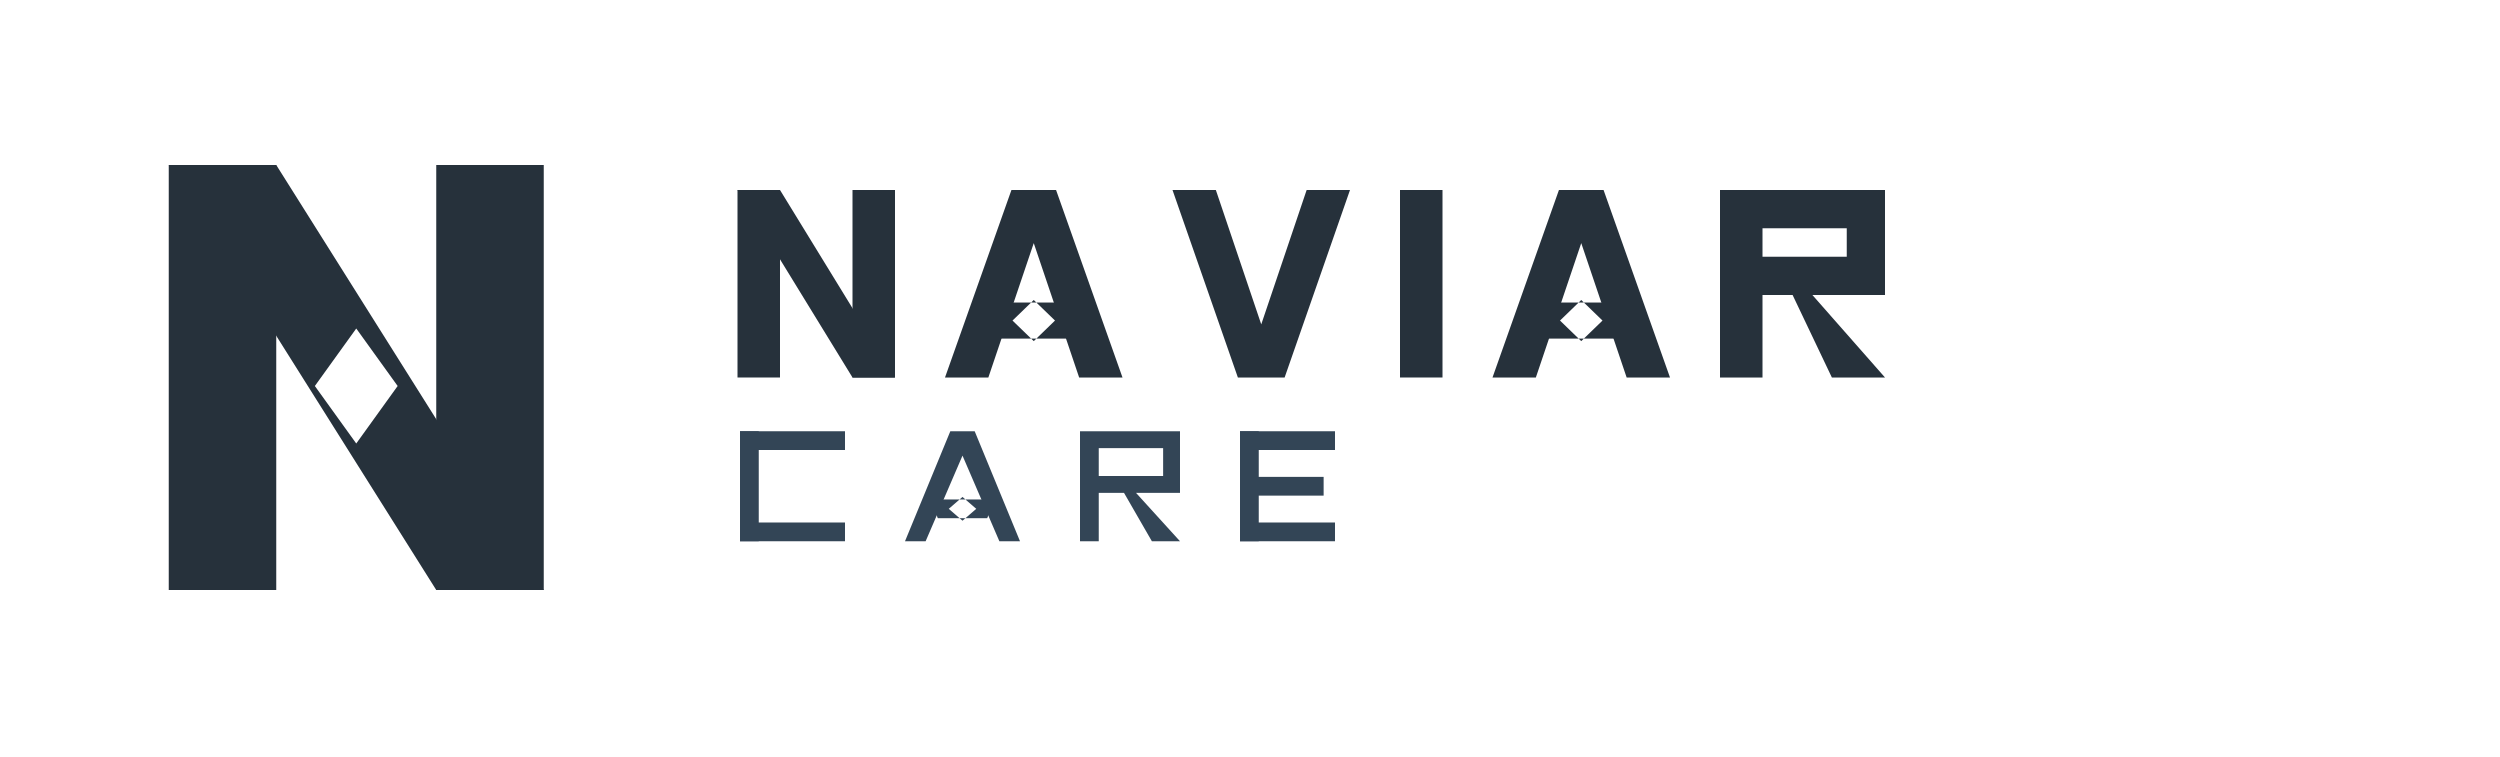
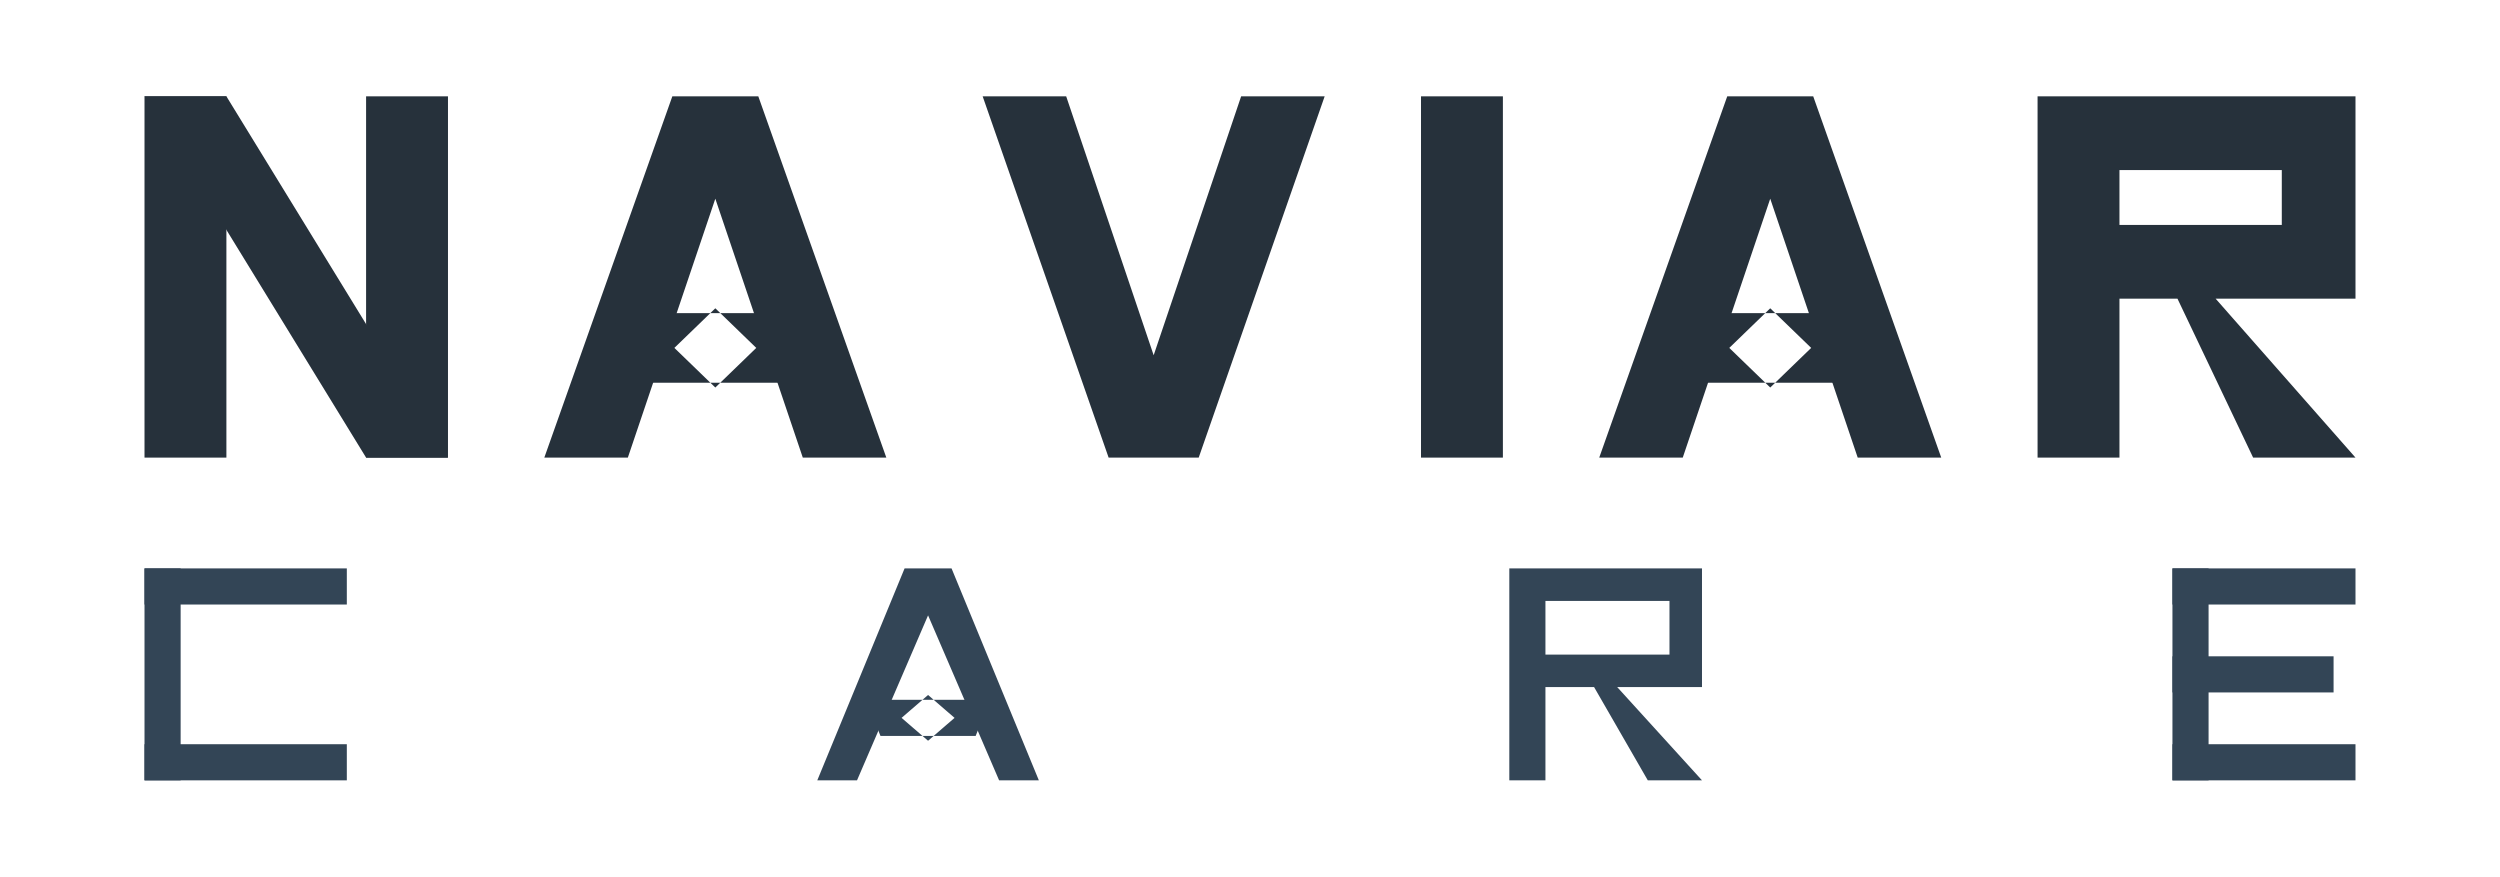
- <svg xmlns="http://www.w3.org/2000/svg" viewBox="0 0 2000 605" role="img" aria-label="Naviar Care">
-   <g transform="translate(135,132)">
-     <rect x="0.0" y="0.0" width="86.0" height="340.0" fill="#26313B" />
-     <rect x="214.0" y="0.0" width="86.0" height="340.0" fill="#26313B" />
-     <path fill="#26313B" fill-rule="evenodd" d="M0,0 L86,0 L300,340 L214,340 Z M150.0,130.8 L183.12,176.8 L150.0,222.8 L116.88,176.8 Z" />
-   </g>
-   <g transform="translate(590,152)">
+ <svg xmlns="http://www.w3.org/2000/svg" viewBox="0 0 1038 364" role="img" aria-label="Naviar Care">
+   <g transform="translate(60,40)">
    <g transform="translate(0,0)">
      <rect x="0.0" y="0.0" width="34.0" height="150.0" fill="#26313B" />
      <polygon points="0.0,0.0 34.0,0.0 126.0,150.0 92.0,150.0" fill="#26313B" />
      <rect x="92.0" y="0.0" width="34.0" height="150.0" fill="#26313B" />
    </g>
    <g transform="translate(166,0)">
      <path fill="#26313B" fill-rule="evenodd" d="M53.15,0 L88.85,0 L142,150 L107.32,150 L71.0,42.5 L34.68,150 L0,150 Z" />
      <path fill="#26313B" fill-rule="evenodd" d="M28.4,90.0 L113.6,90.0 L105.6,118.9 L36.4,118.9 Z M71.0,88.0 L88.0,104.45 L71.0,120.9 L54.0,104.45 Z" />
    </g>
    <g transform="translate(348,0)">
      <path fill="#26313B" d="M0,0 L34.68,0 L71.0,107.5 L107.32,0 L142,0 L89.7,150 L52.3,150 Z" />
    </g>
    <g transform="translate(530,0)">
      <rect x="0.0" y="0.0" width="34.0" height="150.0" fill="#26313B" />
    </g>
    <g transform="translate(604,0)">
      <path fill="#26313B" fill-rule="evenodd" d="M53.15,0 L88.85,0 L142,150 L107.32,150 L71.0,42.5 L34.68,150 L0,150 Z" />
      <path fill="#26313B" fill-rule="evenodd" d="M28.4,90.0 L113.6,90.0 L105.6,118.9 L36.4,118.9 Z M71.0,88.0 L88.0,104.45 L71.0,120.9 L54.0,104.45 Z" />
    </g>
    <g transform="translate(786,0)">
      <path fill="#26313B" fill-rule="evenodd" d="M0,0 L132,0 L132,84 L73.92,84 L132,150 L89.5,150 L58.08,84 L34,84 L34,150 L0,150 Z M34,30.6 L101.4,30.6 L101.4,53.4 L34,53.4 Z" />
    </g>
  </g>
-   <g transform="translate(592,345)">
+   <g transform="translate(60,236)">
    <g transform="translate(0,0)">
      <rect x="0.0" y="0.0" width="15.0" height="88.0" fill="#334556" />
      <rect x="0.0" y="0.0" width="84.0" height="15.0" fill="#334556" />
      <rect x="0.0" y="73.0" width="84.0" height="15.0" fill="#334556" />
    </g>
-     <g transform="translate(132,0)">
+     <g transform="translate(279.3333,0)">
      <path fill="#334556" fill-rule="evenodd" d="M36.25,0 L55.75,0 L92,88 L75.5,88 L46.0,19.5 L16.5,88 L0,88 Z" />
      <path fill="#334556" fill-rule="evenodd" d="M20.24,54.56 L71.76,54.56 L65.76,69.56 L26.24,69.56 Z M46.0,52.56 L57.0,62.06 L46.0,71.56 L35.0,62.06 Z" />
    </g>
-     <g transform="translate(272,0)">
+     <g transform="translate(566.6667,0)">
      <path fill="#334556" fill-rule="evenodd" d="M0,0 L80,0 L80,49.28 L44.8,49.28 L80,88 L57.5,88 L35.2,49.28 L15,49.28 L15,88 L0,88 Z M15,13.5 L66.5,13.5 L66.5,35.78 L15,35.78 Z" />
    </g>
-     <g transform="translate(400,0)">
+     <g transform="translate(842,0)">
      <rect x="0.0" y="0.0" width="15.0" height="88.0" fill="#334556" />
      <rect x="0.0" y="0.0" width="76.0" height="15.0" fill="#334556" />
      <rect x="0.0" y="36.5" width="66.9" height="15.0" fill="#334556" />
      <rect x="0.0" y="73.0" width="76.0" height="15.0" fill="#334556" />
    </g>
  </g>
</svg>
